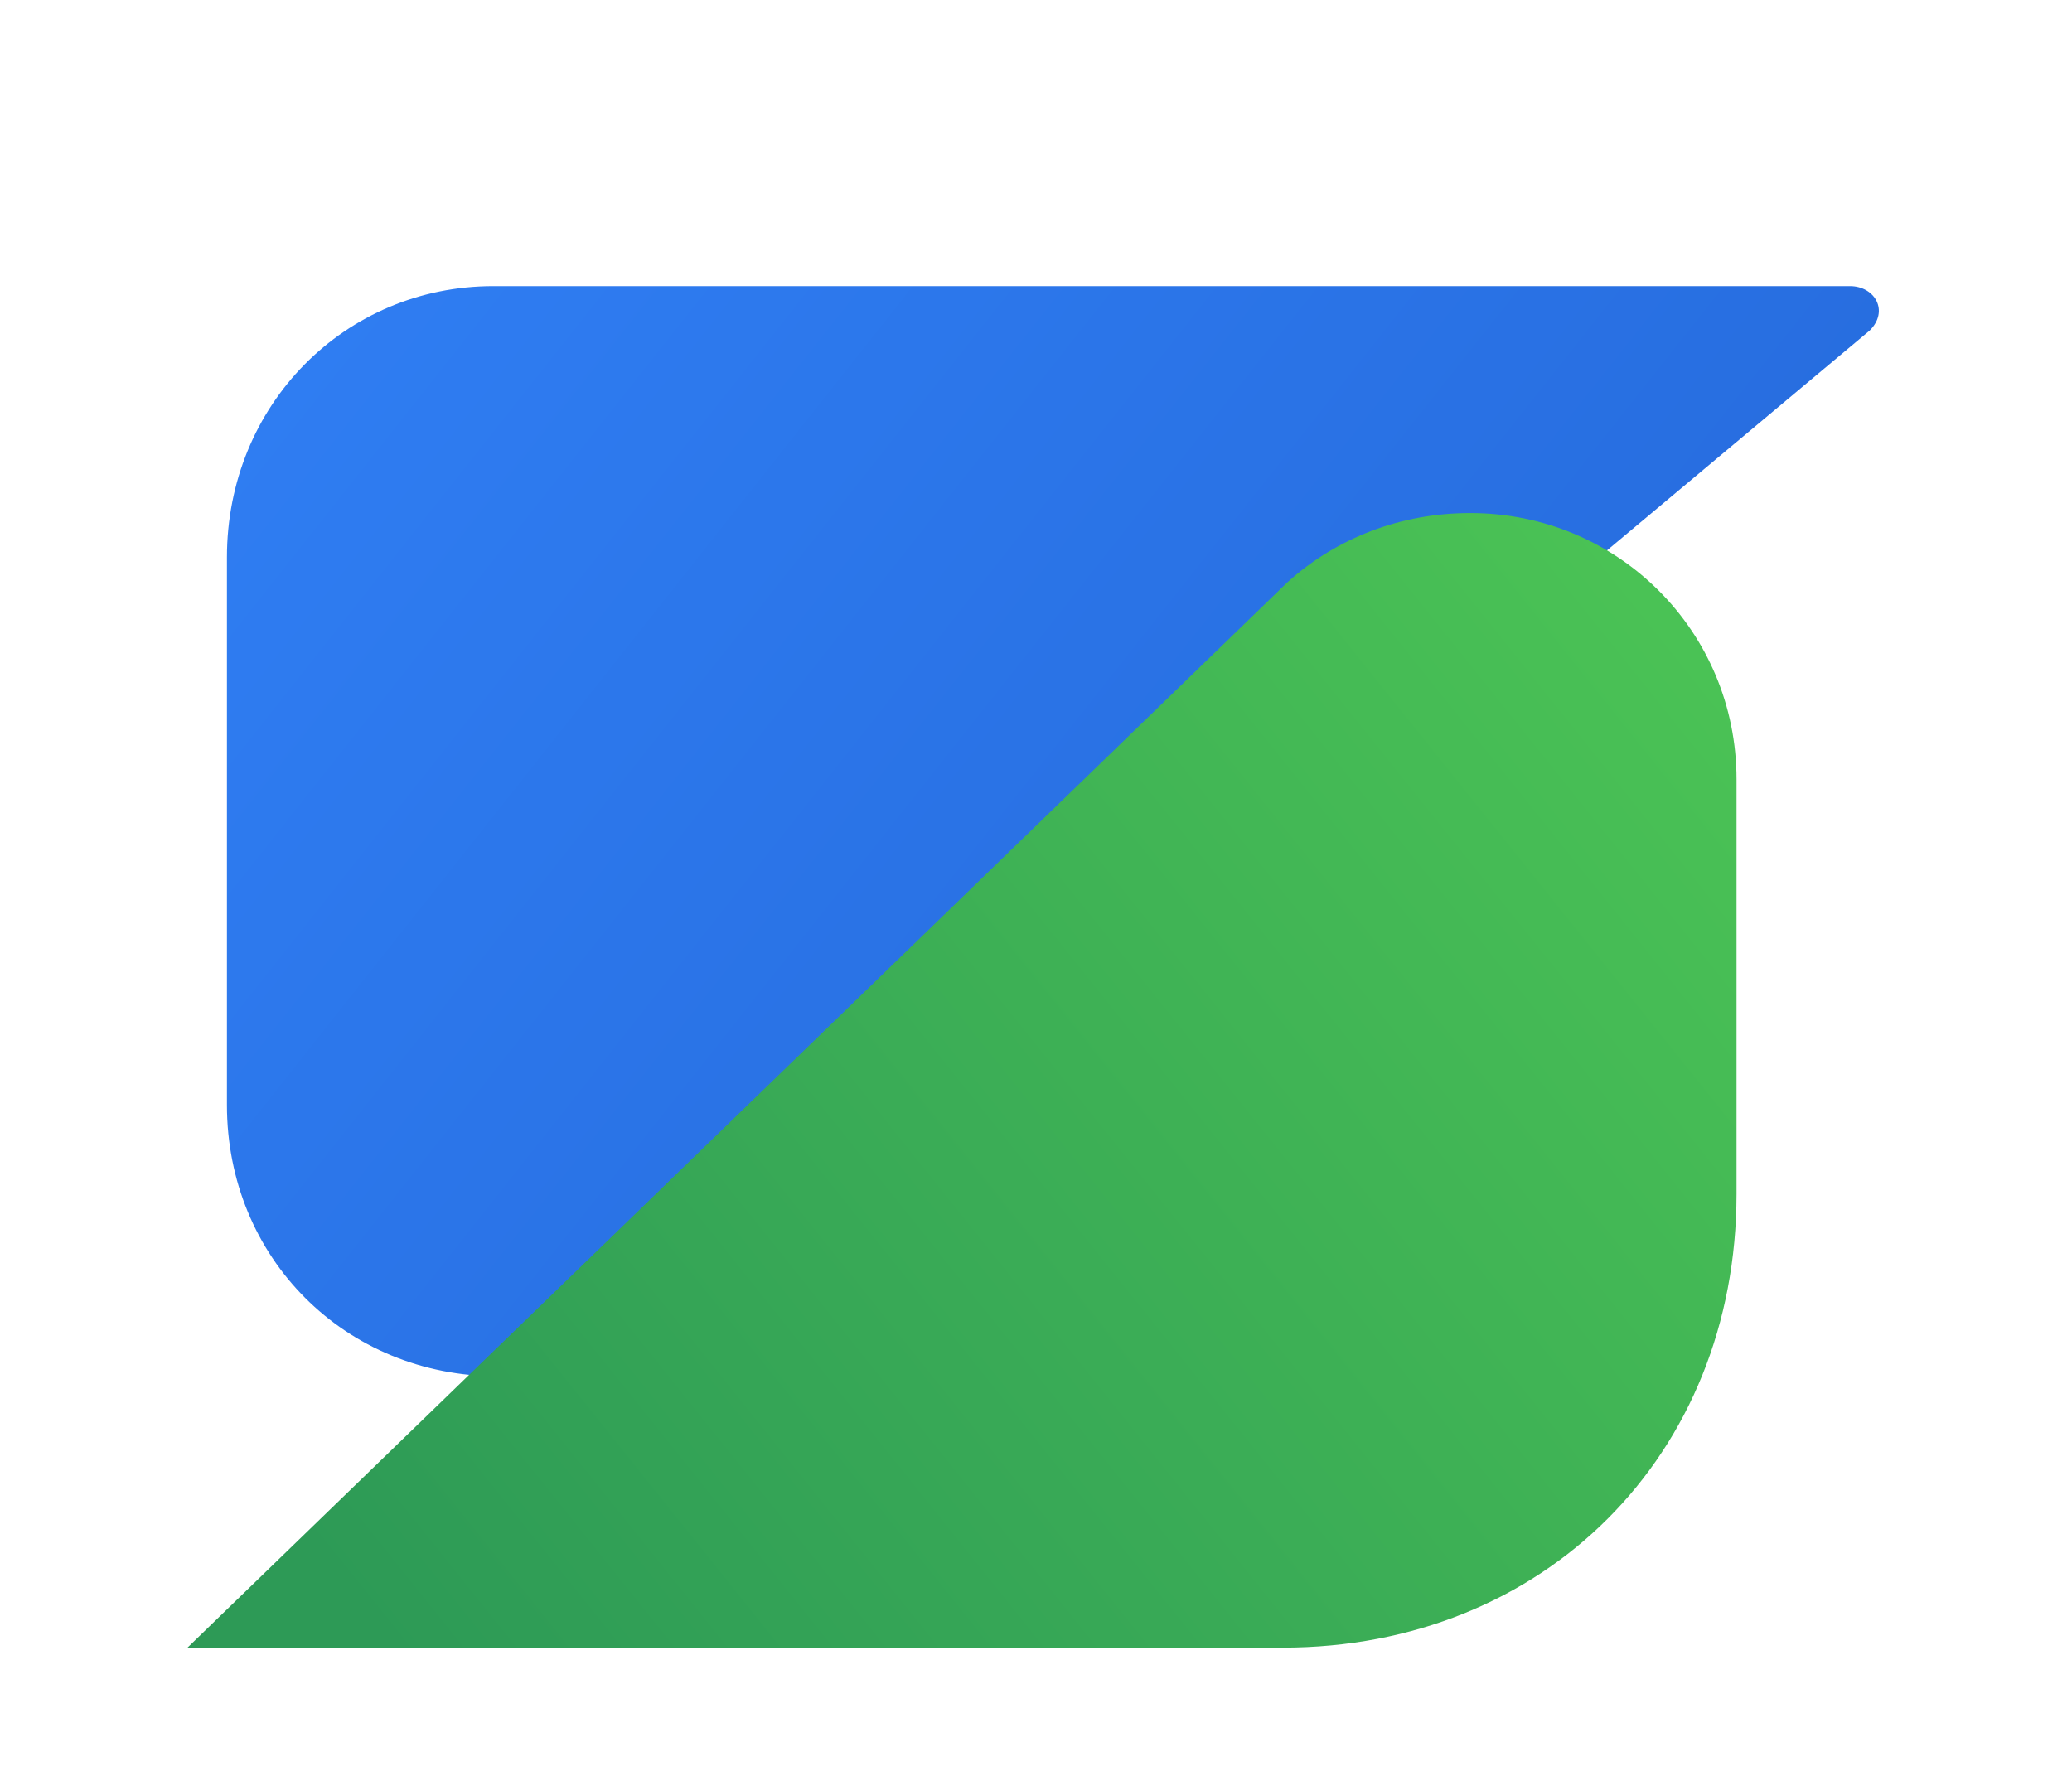
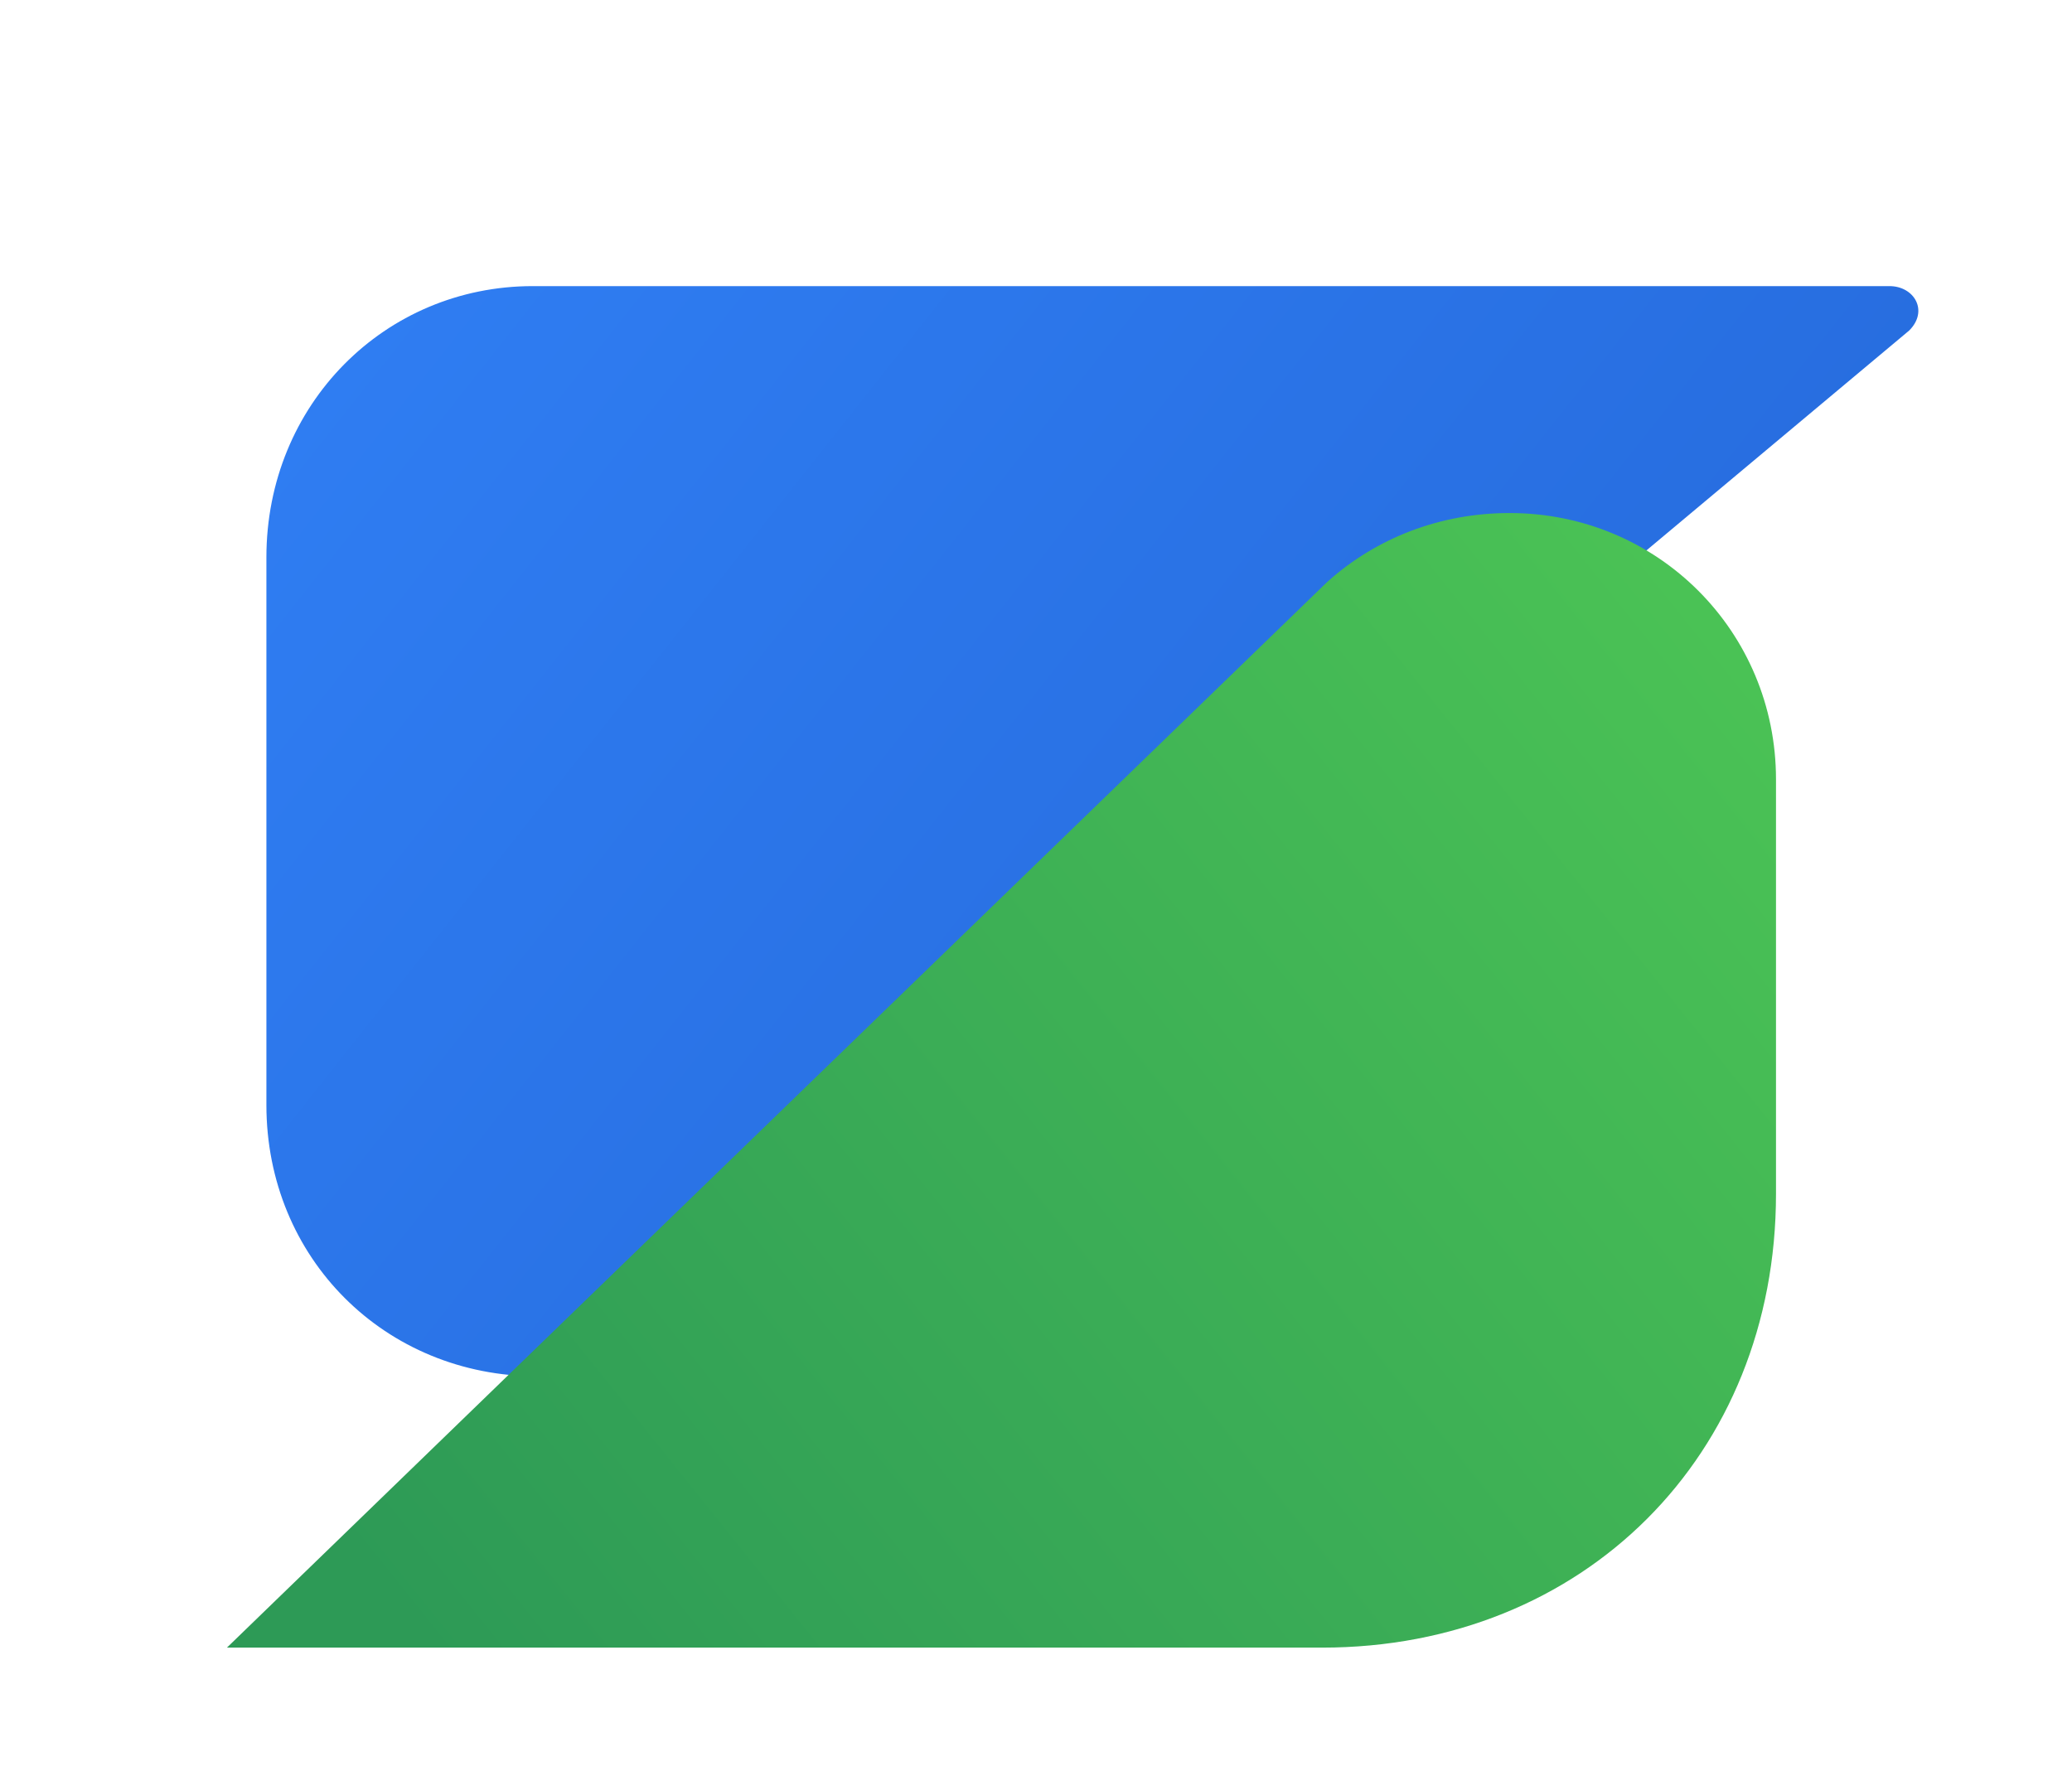
<svg xmlns="http://www.w3.org/2000/svg" viewBox="0 0 420 360" role="img" aria-labelledby="title desc">
  <defs>
-     <linearGradient id="shiftorBlue" x1="72" y1="58" x2="350" y2="278" gradientUnits="userSpaceOnUse">
+     <linearGradient id="shiftorBlue" x1="80" y1="58" x2="358" y2="278" gradientUnits="userSpaceOnUse">
      <stop offset="0" stop-color="#2F7DF2" />
      <stop offset="1" stop-color="#2467D8" />
    </linearGradient>
-     <linearGradient id="shiftorGreen" x1="78" y1="334" x2="345" y2="120" gradientUnits="userSpaceOnUse">
+     <linearGradient id="shiftorGreen" x1="86" y1="334" x2="353" y2="120" gradientUnits="userSpaceOnUse">
      <stop offset="0" stop-color="#2D9A56" />
      <stop offset="1" stop-color="#4BC355" />
    </linearGradient>
  </defs>
-   <path d="M100 58h275c5 0 8 5 4 9L146 262c-11 10-27 17-45 17-31 0-55-24-55-55V113c0-31 24-55 54-55Z" fill="url(#shiftorBlue)" />
-   <path d="M38 334h222c53 0 92-39 92-92v-84c0-30-24-54-54-54-14 0-27 5-37 14L38 334Z" fill="url(#shiftorGreen)" />
+   <path d="M108 58h275c5 0 8 5 4 9L154 262c-11 10-27 17-45 17-31 0-55-24-55-55V113c0-31 24-55 54-55Z" fill="url(#shiftorBlue)" />
+   <path d="M46 334h222c53 0 92-39 92-92v-84c0-30-24-54-54-54-14 0-27 5-37 14L46 334Z" fill="url(#shiftorGreen)" />
</svg>
